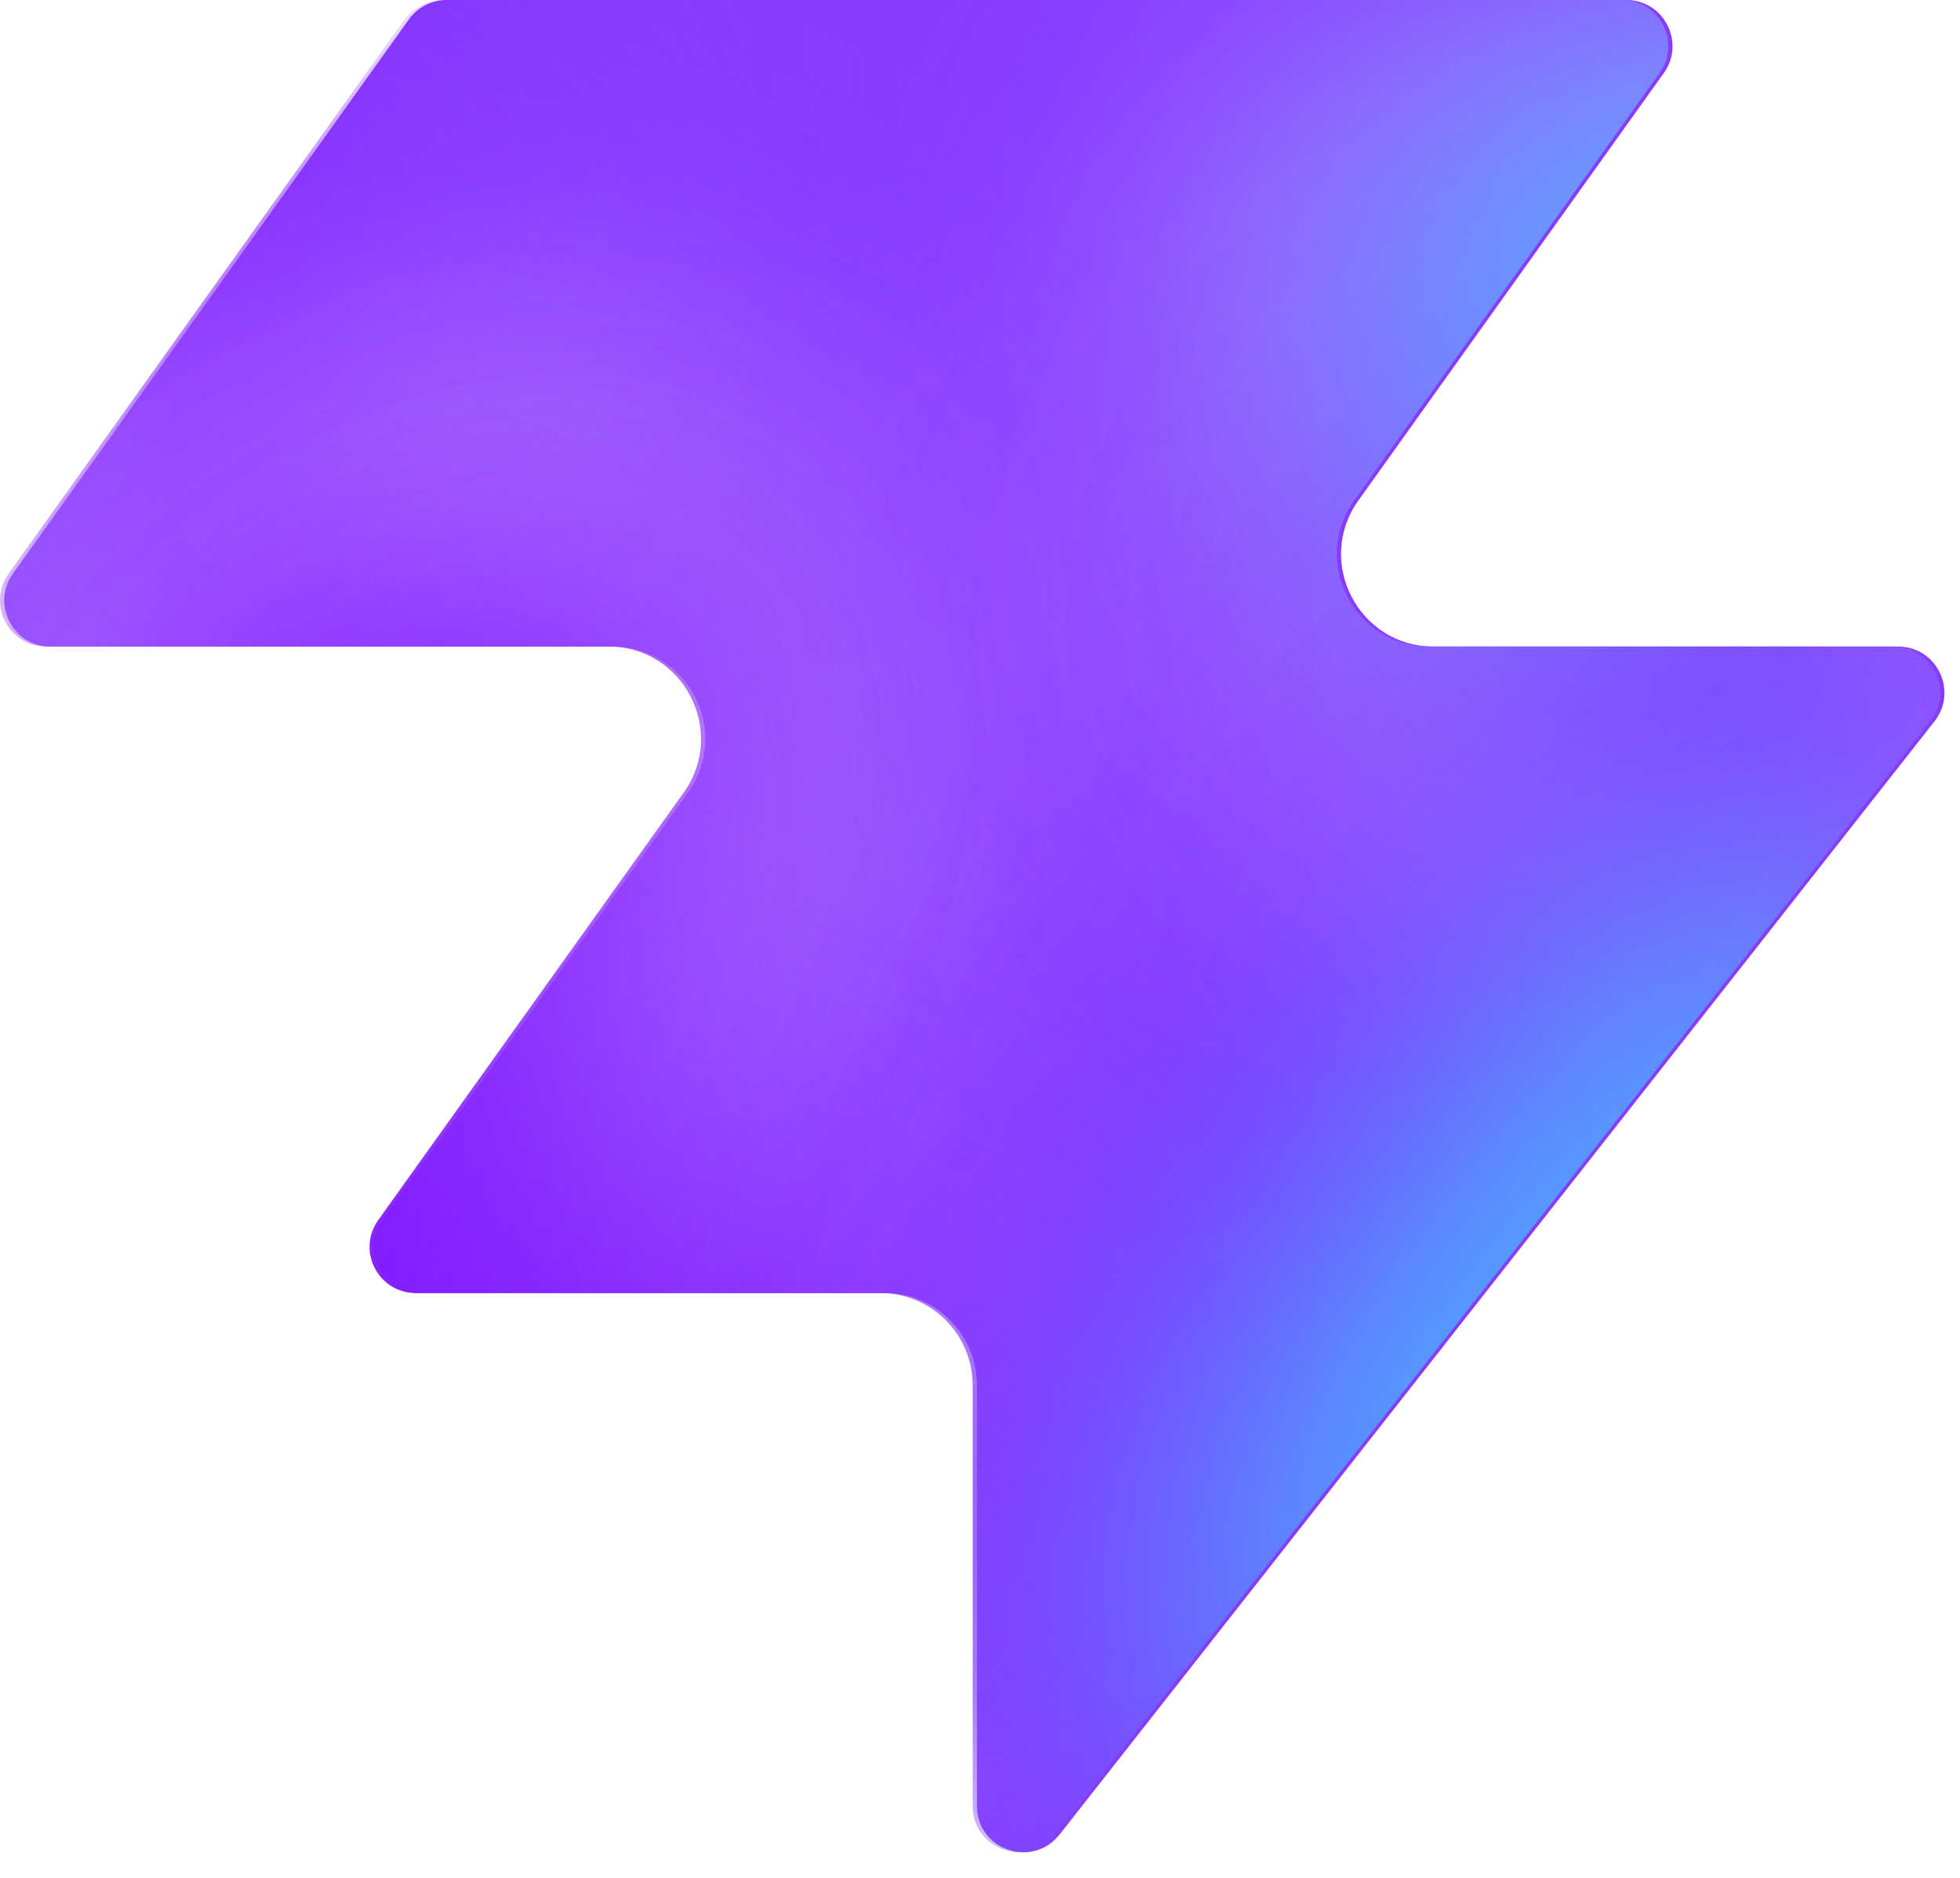
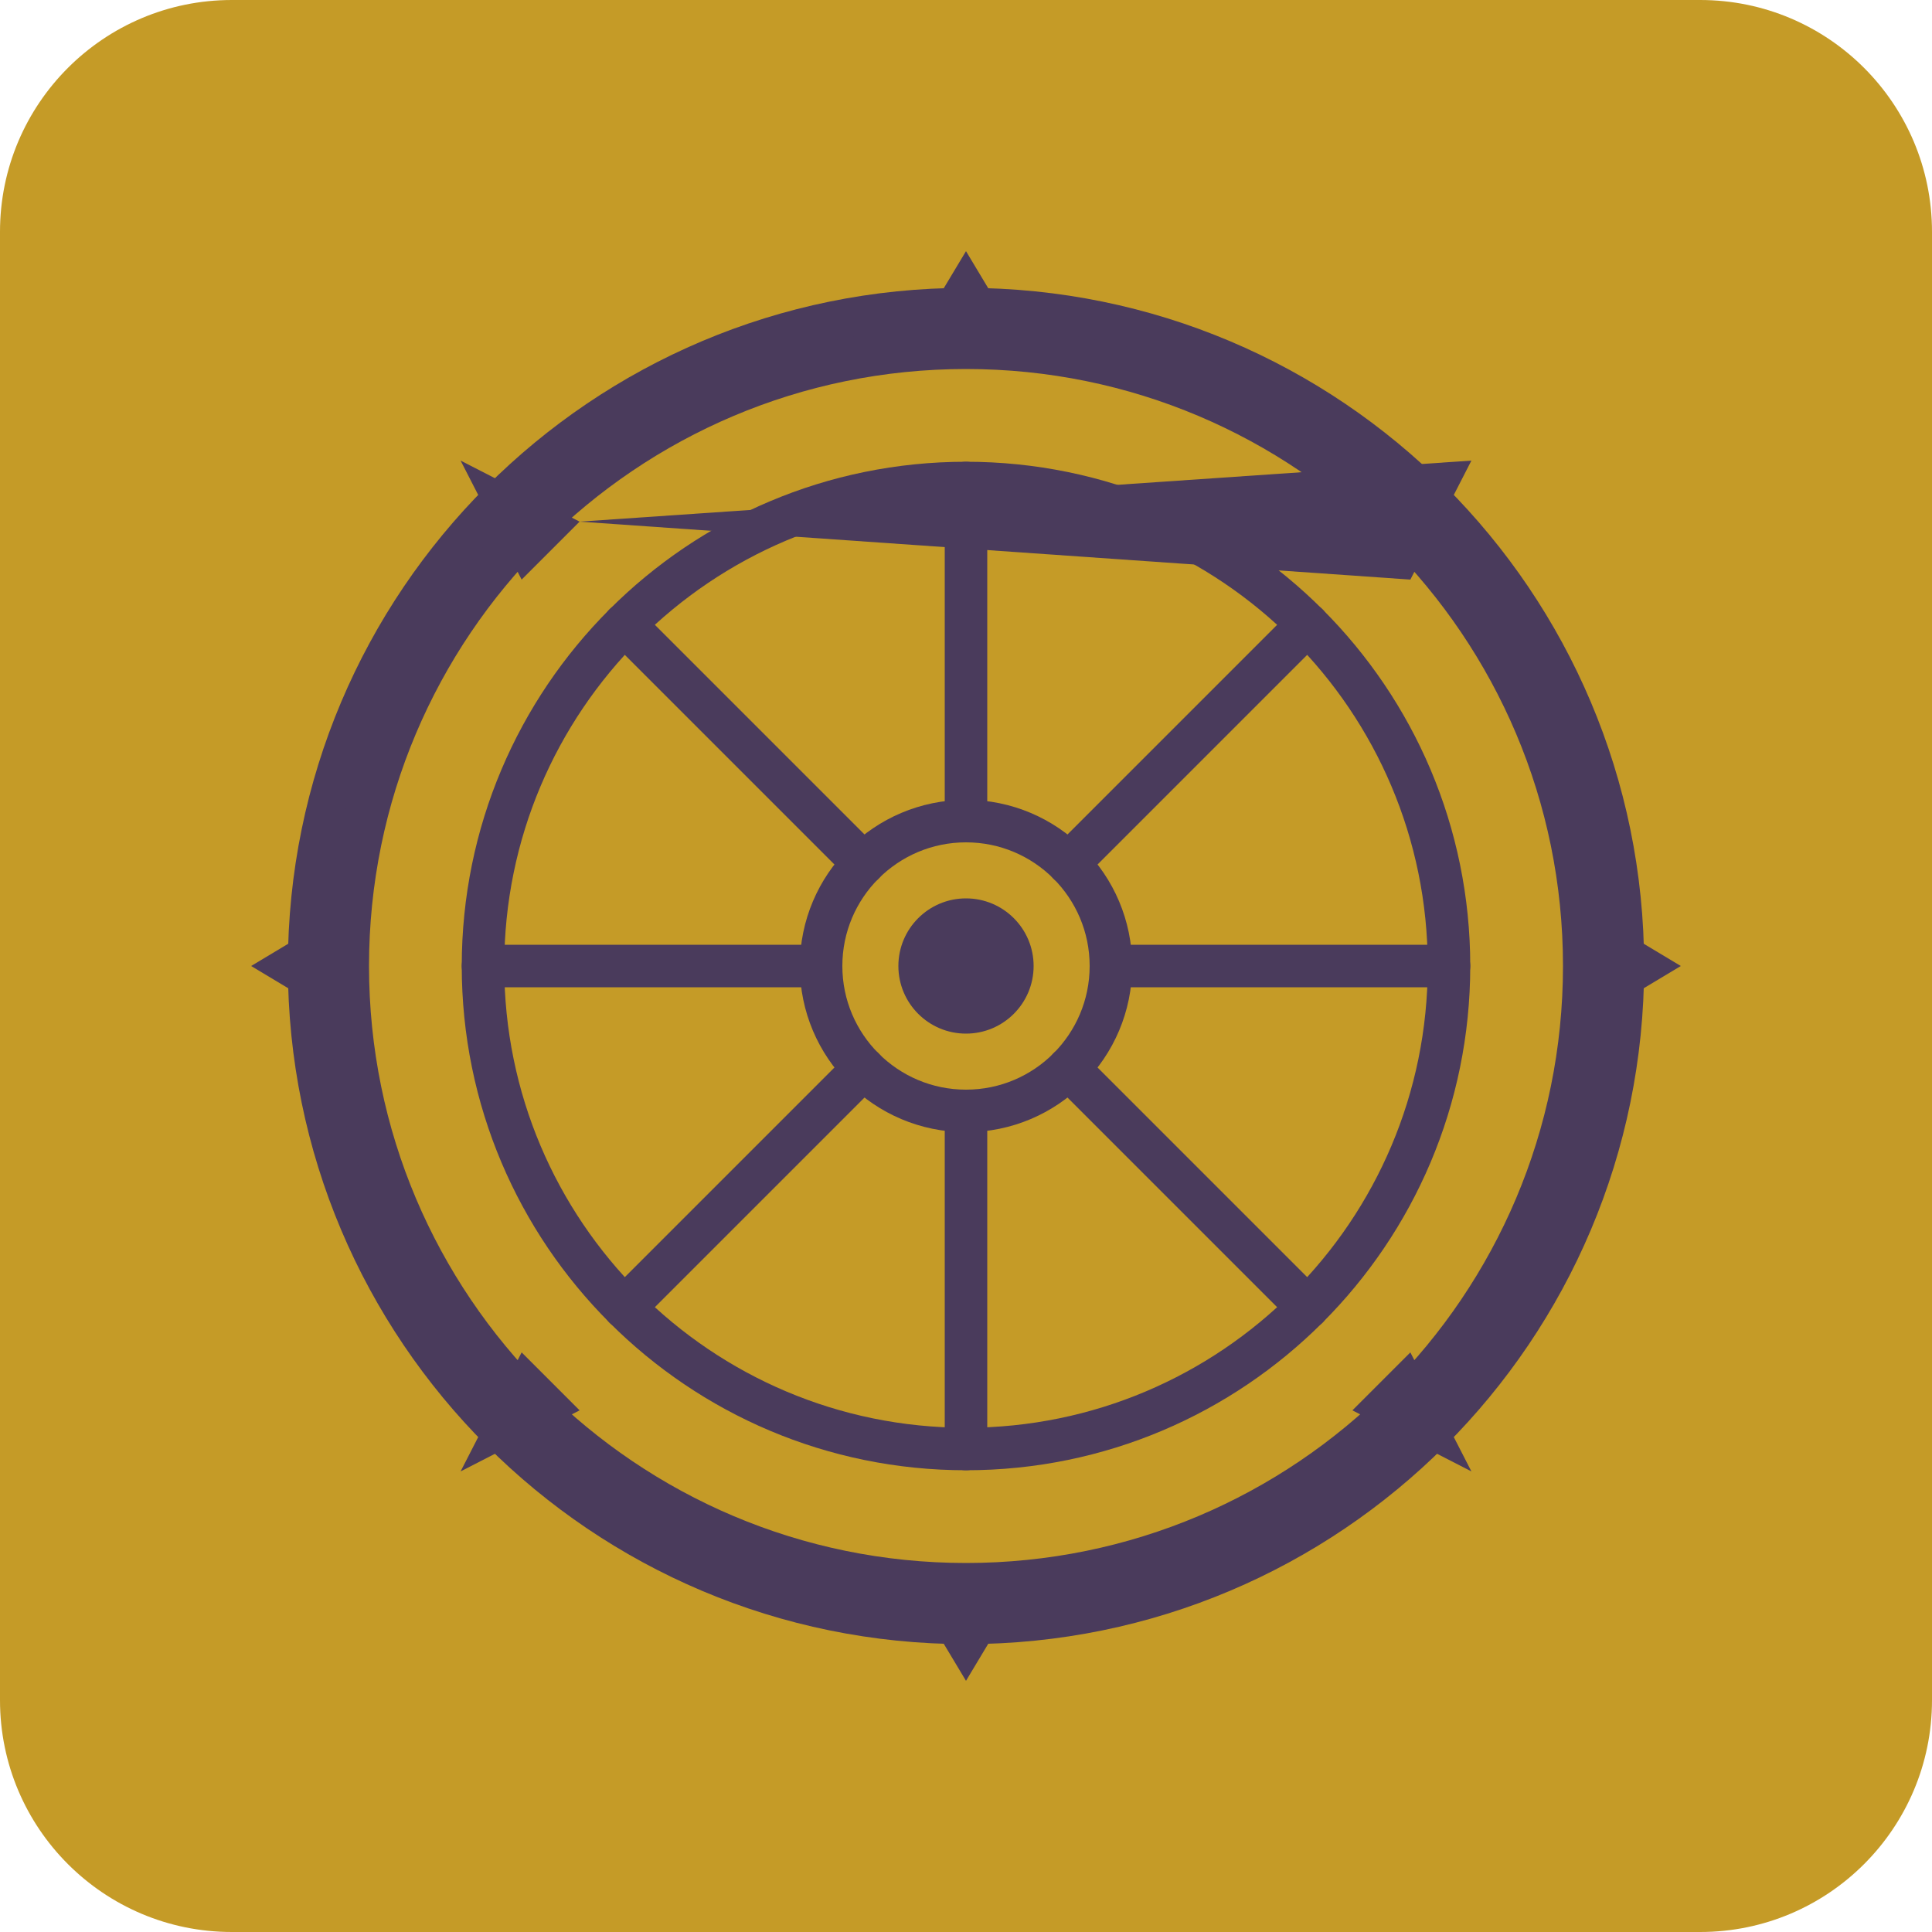
- <svg xmlns="http://www.w3.org/2000/svg" width="48" height="46" fill="none" viewBox="0 0 48 46">
-   <path fill="#863bff" d="M25.946 44.938c-.664.845-2.021.375-2.021-.698V33.937a2.26 2.26 0 0 0-2.262-2.262H10.287c-.92 0-1.456-1.04-.92-1.788l7.48-10.471c1.07-1.497 0-3.578-1.842-3.578H1.237c-.92 0-1.456-1.04-.92-1.788L10.013.474c.214-.297.556-.474.92-.474h28.894c.92 0 1.456 1.04.92 1.788l-7.48 10.471c-1.07 1.498 0 3.579 1.842 3.579h11.377c.943 0 1.473 1.088.89 1.83L25.947 44.94z" style="fill:#863bff;fill:color(display-p3 .525 .23 1);fill-opacity:1" />
-   <mask id="a" width="48" height="46" x="0" y="0" maskUnits="userSpaceOnUse" style="mask-type:alpha">
-     <path fill="#000" d="M25.842 44.938c-.664.844-2.021.375-2.021-.698V33.937a2.26 2.26 0 0 0-2.262-2.262H10.183c-.92 0-1.456-1.04-.92-1.788l7.48-10.471c1.07-1.498 0-3.579-1.842-3.579H1.133c-.92 0-1.456-1.04-.92-1.787L9.91.473c.214-.297.556-.474.92-.474h28.894c.92 0 1.456 1.04.92 1.788l-7.48 10.471c-1.07 1.498 0 3.578 1.842 3.578h11.377c.943 0 1.473 1.088.89 1.832L25.843 44.94z" style="fill:#000;fill-opacity:1" />
-   </mask>
-   <g mask="url(#a)">
-     <g filter="url(#b)">
-       <ellipse cx="5.508" cy="14.704" fill="#ede6ff" rx="5.508" ry="14.704" style="fill:#ede6ff;fill:color(display-p3 .927 .903 1);fill-opacity:1" transform="matrix(.00324 1 1 -.00324 -4.47 31.516)" />
-     </g>
-     <g filter="url(#c)">
-       <ellipse cx="10.399" cy="29.851" fill="#ede6ff" rx="10.399" ry="29.851" style="fill:#ede6ff;fill:color(display-p3 .927 .903 1);fill-opacity:1" transform="matrix(.00324 1 1 -.00324 -39.328 7.883)" />
-     </g>
-     <g filter="url(#d)">
-       <ellipse cx="5.508" cy="30.487" fill="#7e14ff" rx="5.508" ry="30.487" style="fill:#7e14ff;fill:color(display-p3 .492 .077 1);fill-opacity:1" transform="rotate(89.814 -25.913 -14.639)scale(1 -1)" />
-     </g>
-     <g filter="url(#e)">
-       <ellipse cx="5.508" cy="30.599" fill="#7e14ff" rx="5.508" ry="30.599" style="fill:#7e14ff;fill:color(display-p3 .492 .077 1);fill-opacity:1" transform="rotate(89.814 -32.644 -3.334)scale(1 -1)" />
-     </g>
-     <g filter="url(#f)">
-       <ellipse cx="5.508" cy="30.599" fill="#7e14ff" rx="5.508" ry="30.599" style="fill:#7e14ff;fill:color(display-p3 .492 .077 1);fill-opacity:1" transform="matrix(.00324 1 1 -.00324 -34.34 30.47)" />
-     </g>
-     <g filter="url(#g)">
-       <ellipse cx="14.072" cy="22.078" fill="#ede6ff" rx="14.072" ry="22.078" style="fill:#ede6ff;fill:color(display-p3 .927 .903 1);fill-opacity:1" transform="rotate(93.35 24.506 48.493)scale(-1 1)" />
-     </g>
-     <g filter="url(#h)">
-       <ellipse cx="3.47" cy="21.501" fill="#7e14ff" rx="3.47" ry="21.501" style="fill:#7e14ff;fill:color(display-p3 .492 .077 1);fill-opacity:1" transform="rotate(89.009 28.708 47.59)scale(-1 1)" />
-     </g>
-     <g filter="url(#i)">
-       <ellipse cx="3.47" cy="21.501" fill="#7e14ff" rx="3.47" ry="21.501" style="fill:#7e14ff;fill:color(display-p3 .492 .077 1);fill-opacity:1" transform="rotate(89.009 28.708 47.59)scale(-1 1)" />
-     </g>
-     <g filter="url(#j)">
-       <ellipse cx=".387" cy="8.972" fill="#7e14ff" rx="4.407" ry="29.108" style="fill:#7e14ff;fill:color(display-p3 .492 .077 1);fill-opacity:1" transform="rotate(39.51 .387 8.972)" />
-     </g>
-     <g filter="url(#k)">
-       <ellipse cx="47.523" cy="-6.092" fill="#7e14ff" rx="4.407" ry="29.108" style="fill:#7e14ff;fill:color(display-p3 .492 .077 1);fill-opacity:1" transform="rotate(37.892 47.523 -6.092)" />
-     </g>
-     <g filter="url(#l)">
-       <ellipse cx="41.412" cy="6.333" fill="#47bfff" rx="5.971" ry="9.665" style="fill:#47bfff;fill:color(display-p3 .28 .748 1);fill-opacity:1" transform="rotate(37.892 41.412 6.333)" />
-     </g>
-     <g filter="url(#m)">
-       <ellipse cx="-1.879" cy="38.332" fill="#7e14ff" rx="4.407" ry="29.108" style="fill:#7e14ff;fill:color(display-p3 .492 .077 1);fill-opacity:1" transform="rotate(37.892 -1.88 38.332)" />
-     </g>
-     <g filter="url(#n)">
-       <ellipse cx="-1.879" cy="38.332" fill="#7e14ff" rx="4.407" ry="29.108" style="fill:#7e14ff;fill:color(display-p3 .492 .077 1);fill-opacity:1" transform="rotate(37.892 -1.88 38.332)" />
-     </g>
-     <g filter="url(#o)">
-       <ellipse cx="35.651" cy="29.907" fill="#7e14ff" rx="4.407" ry="29.108" style="fill:#7e14ff;fill:color(display-p3 .492 .077 1);fill-opacity:1" transform="rotate(37.892 35.651 29.907)" />
-     </g>
-     <g filter="url(#p)">
-       <ellipse cx="38.418" cy="32.4" fill="#47bfff" rx="5.971" ry="15.297" style="fill:#47bfff;fill:color(display-p3 .28 .748 1);fill-opacity:1" transform="rotate(37.892 38.418 32.4)" />
-     </g>
+ <svg xmlns="http://www.w3.org/2000/svg" viewBox="0 0 100 100" width="100" height="100">
+   <defs>
+     <style>
+       .bg { fill: #C59B27; }
+       .wheel { fill: none; stroke: #4A3B5C; stroke-width: 2.2; stroke-linecap: round; stroke-linejoin: round; }
+       .wheel-fill { fill: #4A3B5C; }
+     </style>
+   </defs>
+   <rect width="100" height="100" rx="12" class="bg" />
+   <g transform="translate(50, 50)">
+     <circle cx="0" cy="0" r="34" class="wheel" stroke-width="1.5" />
+     <circle cx="0" cy="0" r="32" class="wheel" stroke-width="2.5" />
+     <circle cx="0" cy="0" r="25" class="wheel" stroke-width="2" />
+     <circle cx="0" cy="0" r="7.5" class="wheel" stroke-width="2" />
+     <circle cx="0" cy="0" r="3.5" class="wheel-fill" />
+     <line x1="0" y1="-25" x2="0" y2="-7.5" class="wheel" stroke-width="2.5" />
+     <line x1="0" y1="7.5" x2="0" y2="25" class="wheel" stroke-width="2.5" />
+     <line x1="-25" y1="0" x2="-7.5" y2="0" class="wheel" stroke-width="2.5" />
+     <line x1="7.5" y1="0" x2="25" y2="0" class="wheel" stroke-width="2.5" />
+     <line x1="-17.68" y1="-17.68" x2="-5.3" y2="-5.3" class="wheel" stroke-width="2.5" />
+     <line x1="5.3" y1="5.3" x2="17.68" y2="17.68" class="wheel" stroke-width="2.5" />
+     <line x1="-17.68" y1="17.68" x2="-5.3" y2="5.3" class="wheel" stroke-width="2.5" />
+     <line x1="5.3" y1="-5.3" x2="17.68" y2="-17.68" class="wheel" stroke-width="2.5" />
+     <path d="M 0 -37 L -3 -32 L 3 -32 Z" class="wheel-fill" />
+     <path d="M 0 37 L -3 32 L 3 32 Z" class="wheel-fill" />
+     <path d="M -37 0 L -32 -3 L -32 3 Z" class="wheel-fill" />
+     <path d="M 37 0 L 32 -3 L 32 3 Z" class="wheel-fill" />
+     <path d="M -26.16 -26.16 L -23 -20 L -20 -23 Z" class="wheel-fill" />
+     <path d="M 26.16 26.16 L 23 20 L 20 23 Z" class="wheel-fill" />
+     <path d="M -26.16 26.16 L -20 23 L -23 20 Z" class="wheel-fill" />
+     <path d="M 26.16 -26.16 L -20 -23 L 23 -20 Z" class="wheel-fill" />
  </g>
-   <defs>
-     <filter id="b" width="60.045" height="41.654" x="-19.77" y="16.149" color-interpolation-filters="sRGB" filterUnits="userSpaceOnUse">
-       <feFlood flood-opacity="0" result="BackgroundImageFix" />
-       <feBlend in="SourceGraphic" in2="BackgroundImageFix" result="shape" />
-       <feGaussianBlur result="effect1_foregroundBlur_2002_17158" stdDeviation="7.659" />
-     </filter>
-     <filter id="c" width="90.34" height="51.437" x="-54.613" y="-7.533" color-interpolation-filters="sRGB" filterUnits="userSpaceOnUse">
-       <feFlood flood-opacity="0" result="BackgroundImageFix" />
-       <feBlend in="SourceGraphic" in2="BackgroundImageFix" result="shape" />
-       <feGaussianBlur result="effect1_foregroundBlur_2002_17158" stdDeviation="7.659" />
-     </filter>
-     <filter id="d" width="79.355" height="29.4" x="-49.64" y="2.03" color-interpolation-filters="sRGB" filterUnits="userSpaceOnUse">
-       <feFlood flood-opacity="0" result="BackgroundImageFix" />
-       <feBlend in="SourceGraphic" in2="BackgroundImageFix" result="shape" />
-       <feGaussianBlur result="effect1_foregroundBlur_2002_17158" stdDeviation="4.596" />
-     </filter>
-     <filter id="e" width="79.579" height="29.4" x="-45.045" y="20.029" color-interpolation-filters="sRGB" filterUnits="userSpaceOnUse">
-       <feFlood flood-opacity="0" result="BackgroundImageFix" />
-       <feBlend in="SourceGraphic" in2="BackgroundImageFix" result="shape" />
-       <feGaussianBlur result="effect1_foregroundBlur_2002_17158" stdDeviation="4.596" />
-     </filter>
-     <filter id="f" width="79.579" height="29.4" x="-43.513" y="21.178" color-interpolation-filters="sRGB" filterUnits="userSpaceOnUse">
-       <feFlood flood-opacity="0" result="BackgroundImageFix" />
-       <feBlend in="SourceGraphic" in2="BackgroundImageFix" result="shape" />
-       <feGaussianBlur result="effect1_foregroundBlur_2002_17158" stdDeviation="4.596" />
-     </filter>
-     <filter id="g" width="74.749" height="58.852" x="15.756" y="-17.901" color-interpolation-filters="sRGB" filterUnits="userSpaceOnUse">
-       <feFlood flood-opacity="0" result="BackgroundImageFix" />
-       <feBlend in="SourceGraphic" in2="BackgroundImageFix" result="shape" />
-       <feGaussianBlur result="effect1_foregroundBlur_2002_17158" stdDeviation="7.659" />
-     </filter>
-     <filter id="h" width="61.377" height="25.362" x="23.548" y="2.284" color-interpolation-filters="sRGB" filterUnits="userSpaceOnUse">
-       <feFlood flood-opacity="0" result="BackgroundImageFix" />
-       <feBlend in="SourceGraphic" in2="BackgroundImageFix" result="shape" />
-       <feGaussianBlur result="effect1_foregroundBlur_2002_17158" stdDeviation="4.596" />
-     </filter>
-     <filter id="i" width="61.377" height="25.362" x="23.548" y="2.284" color-interpolation-filters="sRGB" filterUnits="userSpaceOnUse">
-       <feFlood flood-opacity="0" result="BackgroundImageFix" />
-       <feBlend in="SourceGraphic" in2="BackgroundImageFix" result="shape" />
-       <feGaussianBlur result="effect1_foregroundBlur_2002_17158" stdDeviation="4.596" />
-     </filter>
-     <filter id="j" width="56.045" height="63.649" x="-27.636" y="-22.853" color-interpolation-filters="sRGB" filterUnits="userSpaceOnUse">
-       <feFlood flood-opacity="0" result="BackgroundImageFix" />
-       <feBlend in="SourceGraphic" in2="BackgroundImageFix" result="shape" />
-       <feGaussianBlur result="effect1_foregroundBlur_2002_17158" stdDeviation="4.596" />
-     </filter>
-     <filter id="k" width="54.814" height="64.646" x="20.116" y="-38.415" color-interpolation-filters="sRGB" filterUnits="userSpaceOnUse">
-       <feFlood flood-opacity="0" result="BackgroundImageFix" />
-       <feBlend in="SourceGraphic" in2="BackgroundImageFix" result="shape" />
-       <feGaussianBlur result="effect1_foregroundBlur_2002_17158" stdDeviation="4.596" />
-     </filter>
-     <filter id="l" width="33.541" height="35.313" x="24.641" y="-11.323" color-interpolation-filters="sRGB" filterUnits="userSpaceOnUse">
-       <feFlood flood-opacity="0" result="BackgroundImageFix" />
-       <feBlend in="SourceGraphic" in2="BackgroundImageFix" result="shape" />
-       <feGaussianBlur result="effect1_foregroundBlur_2002_17158" stdDeviation="4.596" />
-     </filter>
-     <filter id="m" width="54.814" height="64.646" x="-29.286" y="6.009" color-interpolation-filters="sRGB" filterUnits="userSpaceOnUse">
-       <feFlood flood-opacity="0" result="BackgroundImageFix" />
-       <feBlend in="SourceGraphic" in2="BackgroundImageFix" result="shape" />
-       <feGaussianBlur result="effect1_foregroundBlur_2002_17158" stdDeviation="4.596" />
-     </filter>
-     <filter id="n" width="54.814" height="64.646" x="-29.286" y="6.009" color-interpolation-filters="sRGB" filterUnits="userSpaceOnUse">
-       <feFlood flood-opacity="0" result="BackgroundImageFix" />
-       <feBlend in="SourceGraphic" in2="BackgroundImageFix" result="shape" />
-       <feGaussianBlur result="effect1_foregroundBlur_2002_17158" stdDeviation="4.596" />
-     </filter>
-     <filter id="o" width="54.814" height="64.646" x="8.244" y="-2.416" color-interpolation-filters="sRGB" filterUnits="userSpaceOnUse">
-       <feFlood flood-opacity="0" result="BackgroundImageFix" />
-       <feBlend in="SourceGraphic" in2="BackgroundImageFix" result="shape" />
-       <feGaussianBlur result="effect1_foregroundBlur_2002_17158" stdDeviation="4.596" />
-     </filter>
-     <filter id="p" width="39.409" height="43.623" x="18.713" y="10.588" color-interpolation-filters="sRGB" filterUnits="userSpaceOnUse">
-       <feFlood flood-opacity="0" result="BackgroundImageFix" />
-       <feBlend in="SourceGraphic" in2="BackgroundImageFix" result="shape" />
-       <feGaussianBlur result="effect1_foregroundBlur_2002_17158" stdDeviation="4.596" />
-     </filter>
-   </defs>
</svg>
